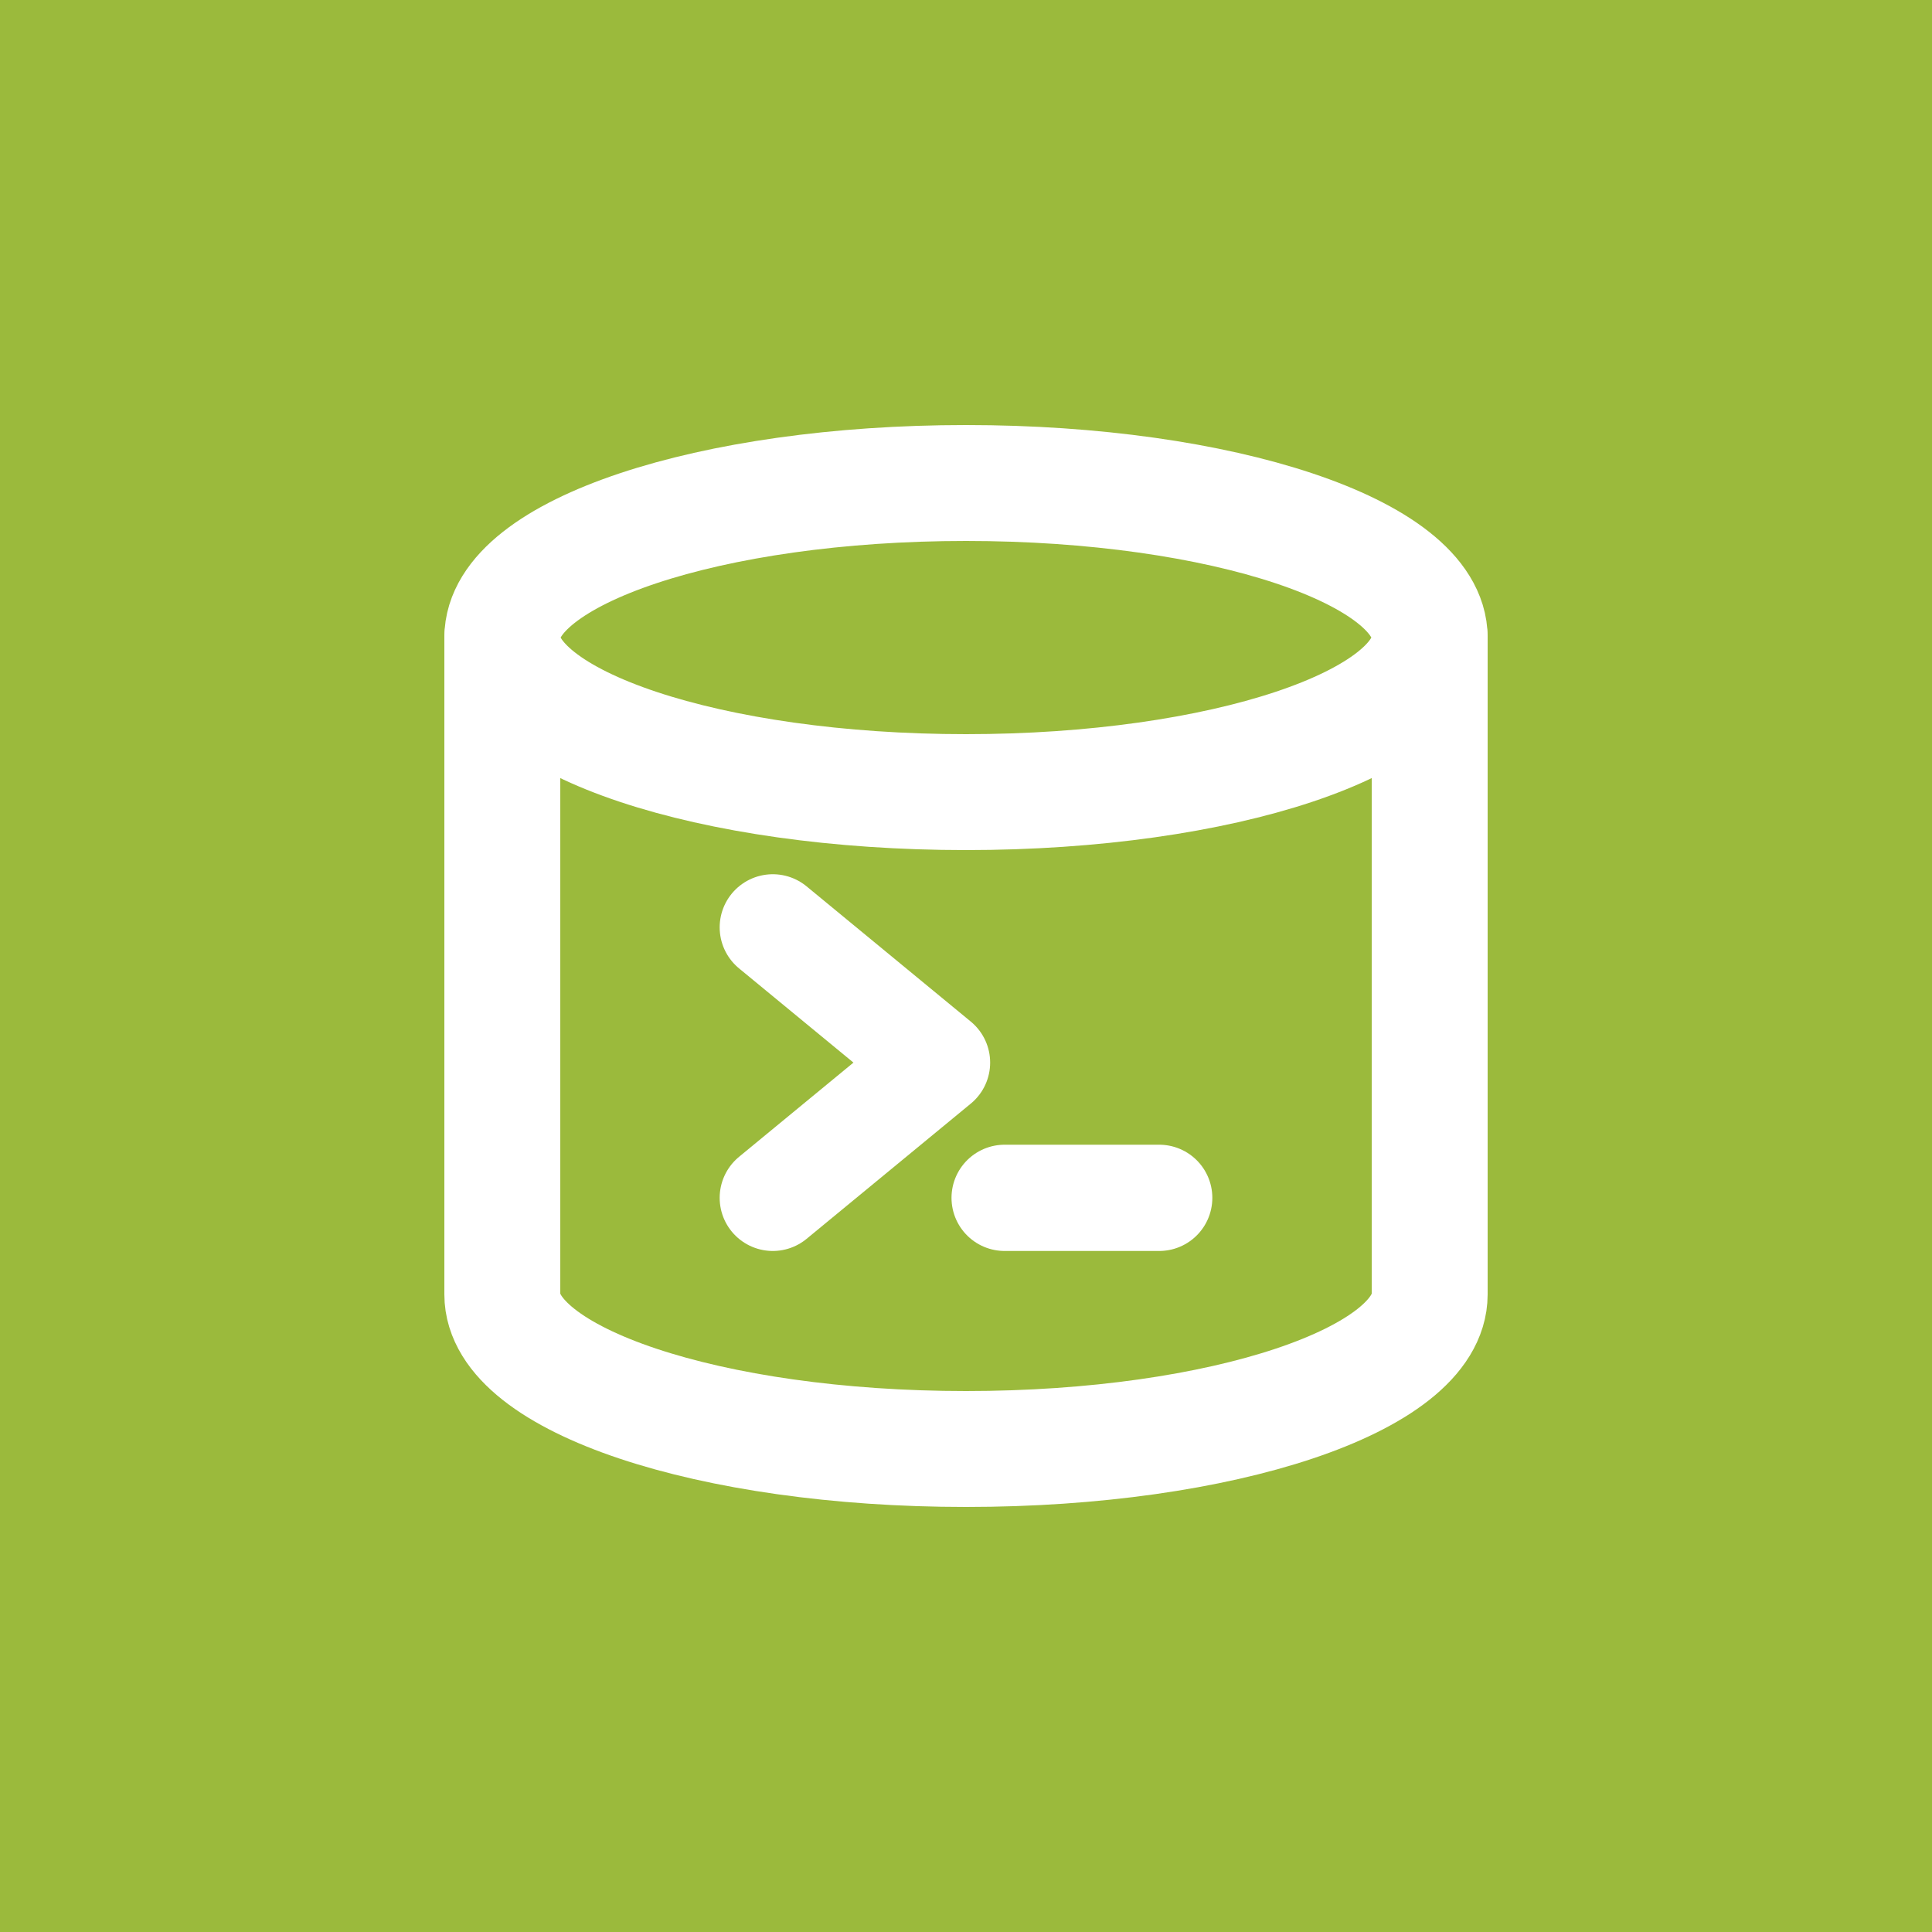
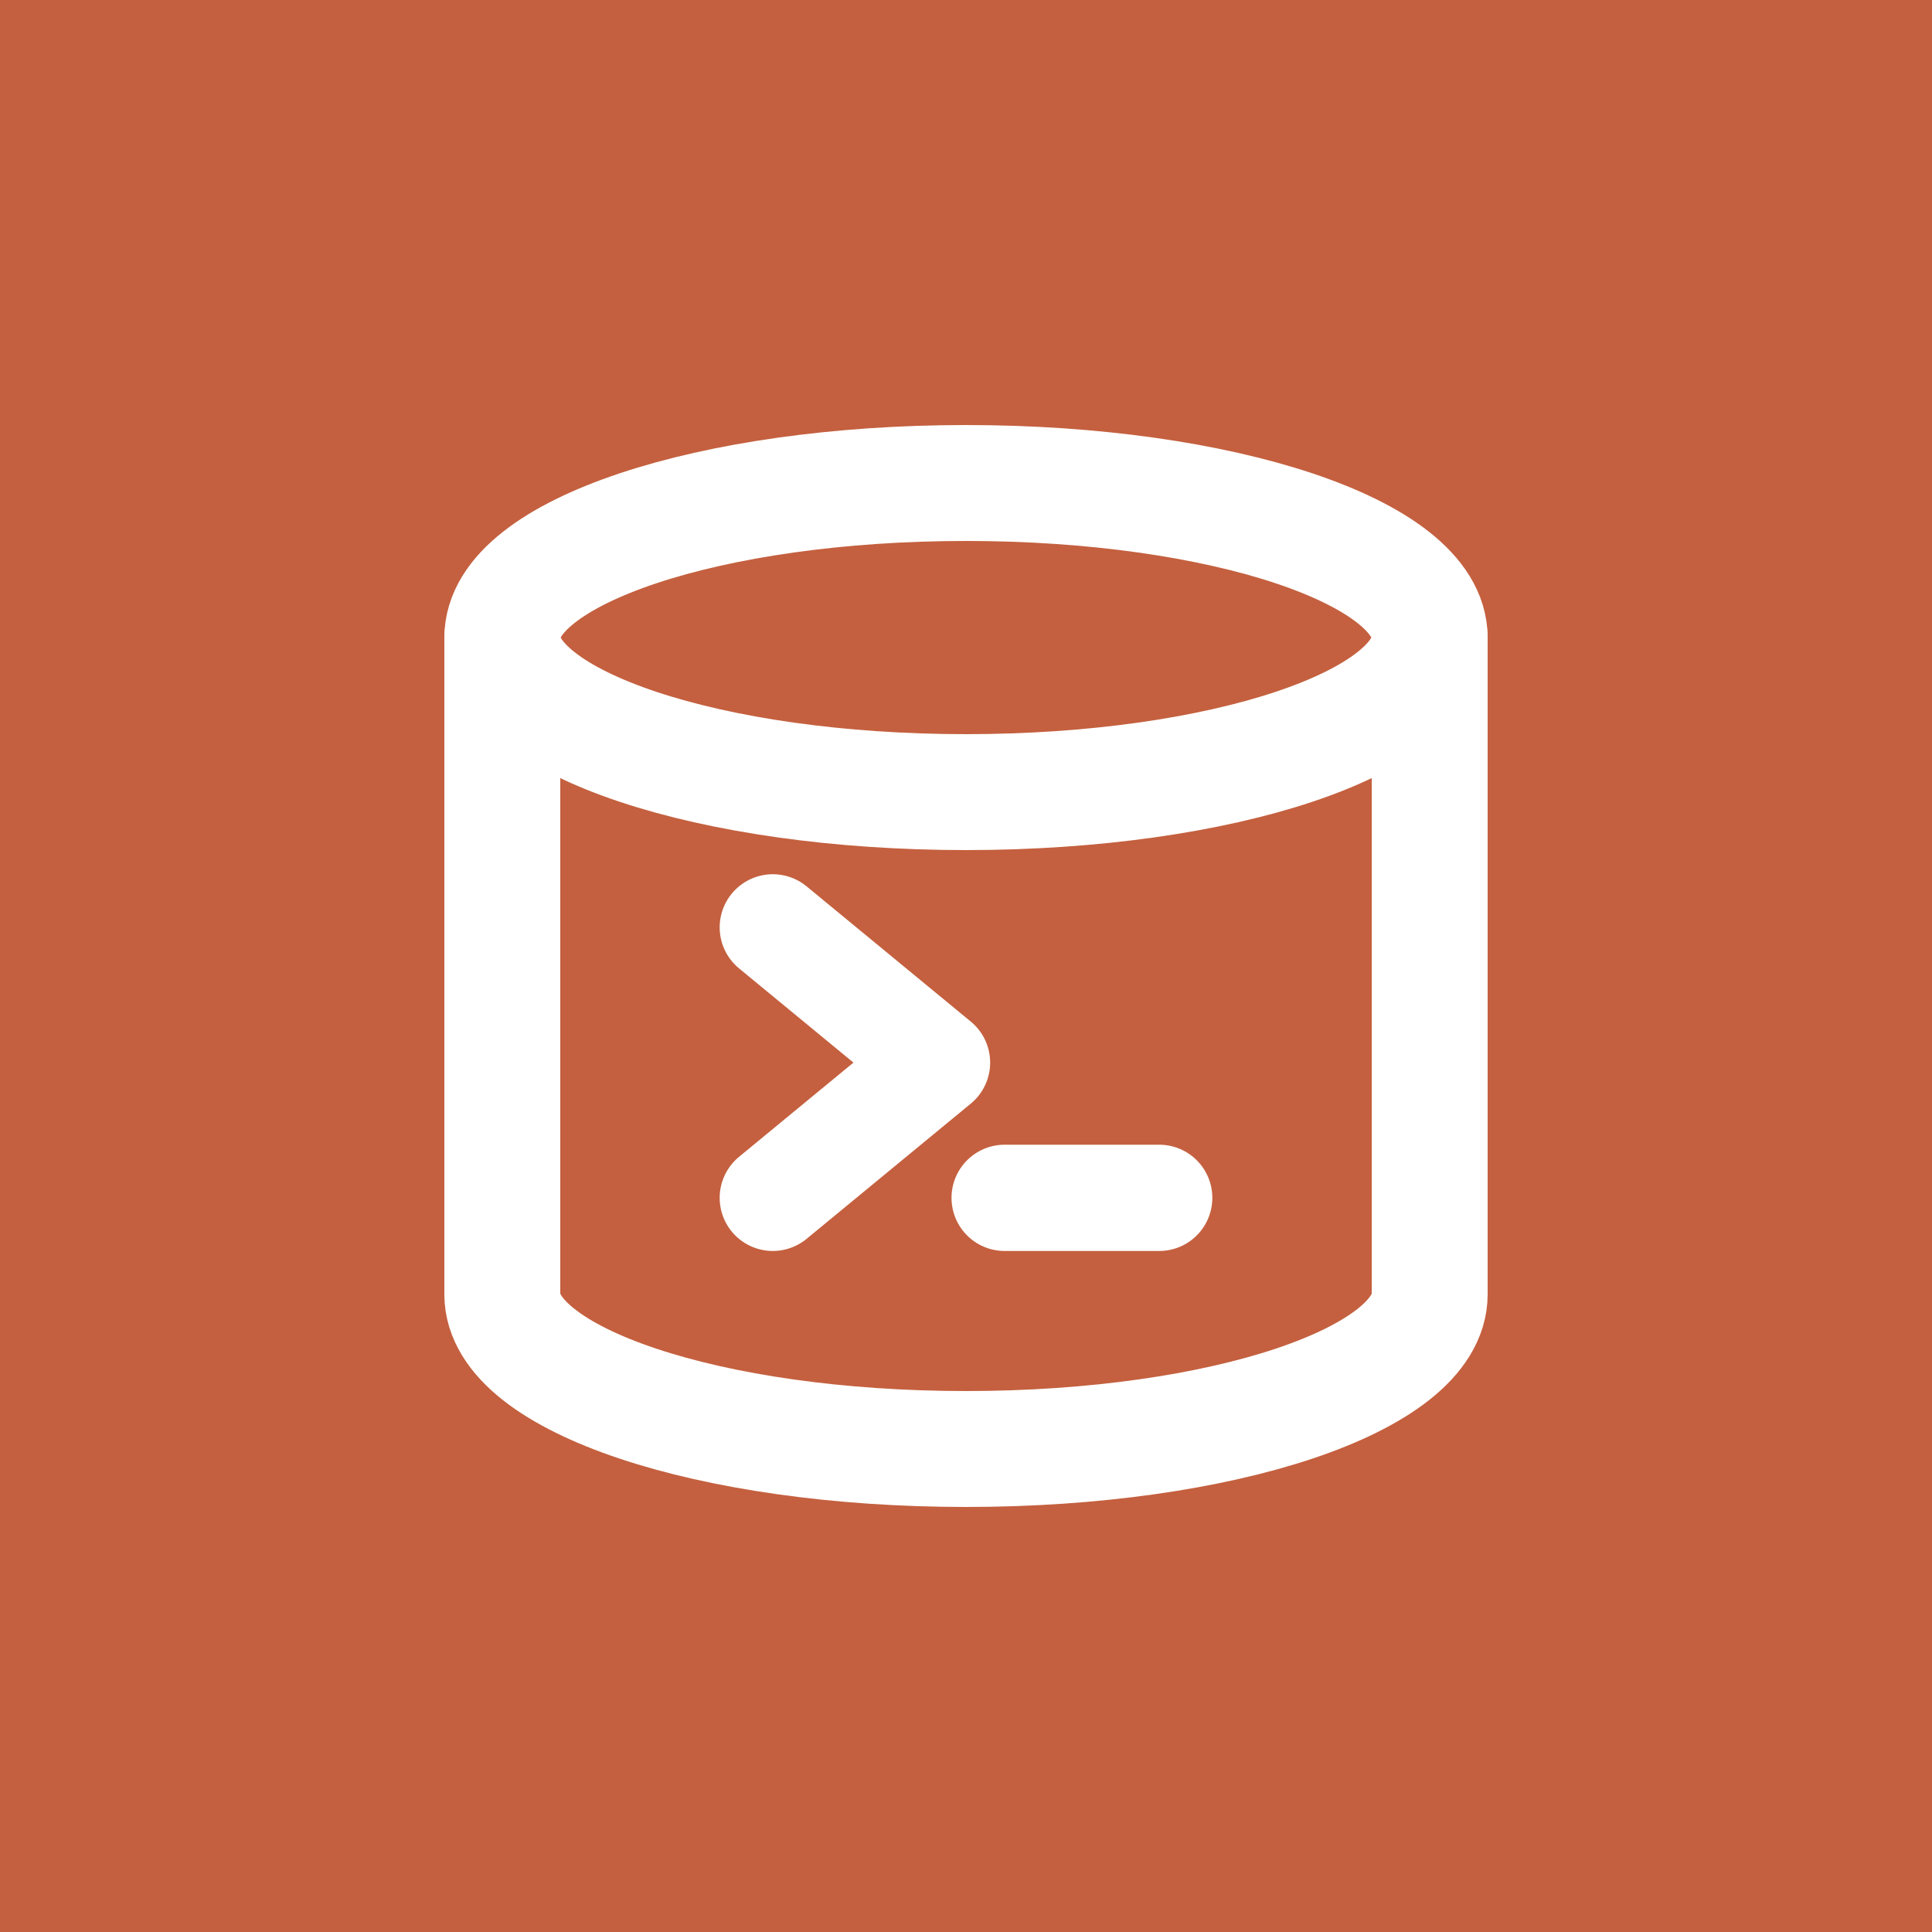
<svg xmlns="http://www.w3.org/2000/svg" width="100" height="100" viewBox="0 0 100 100">
-   <rect x="0" y="0" width="100" height="100" fill="#9BBA3C" />
+   <rect x="0" y="0" width="100" height="100" fill="#C4603F" />
  <g fill="none" stroke="#fff" stroke-linecap="round" stroke-linejoin="round">
    <ellipse cx="50" cy="33" rx="24" ry="8" stroke-width="6" />
    <path d="M26 33 V67 C26 71.4 36.7 75 50 75 C63.3 75 74 71.4 74 67 V33" stroke-width="6" />
    <path d="M40 48 L48.5 55 L40 62" stroke-width="5.5" />
    <path d="M52 62 L60 62" stroke-width="5.5" />
  </g>
</svg>
